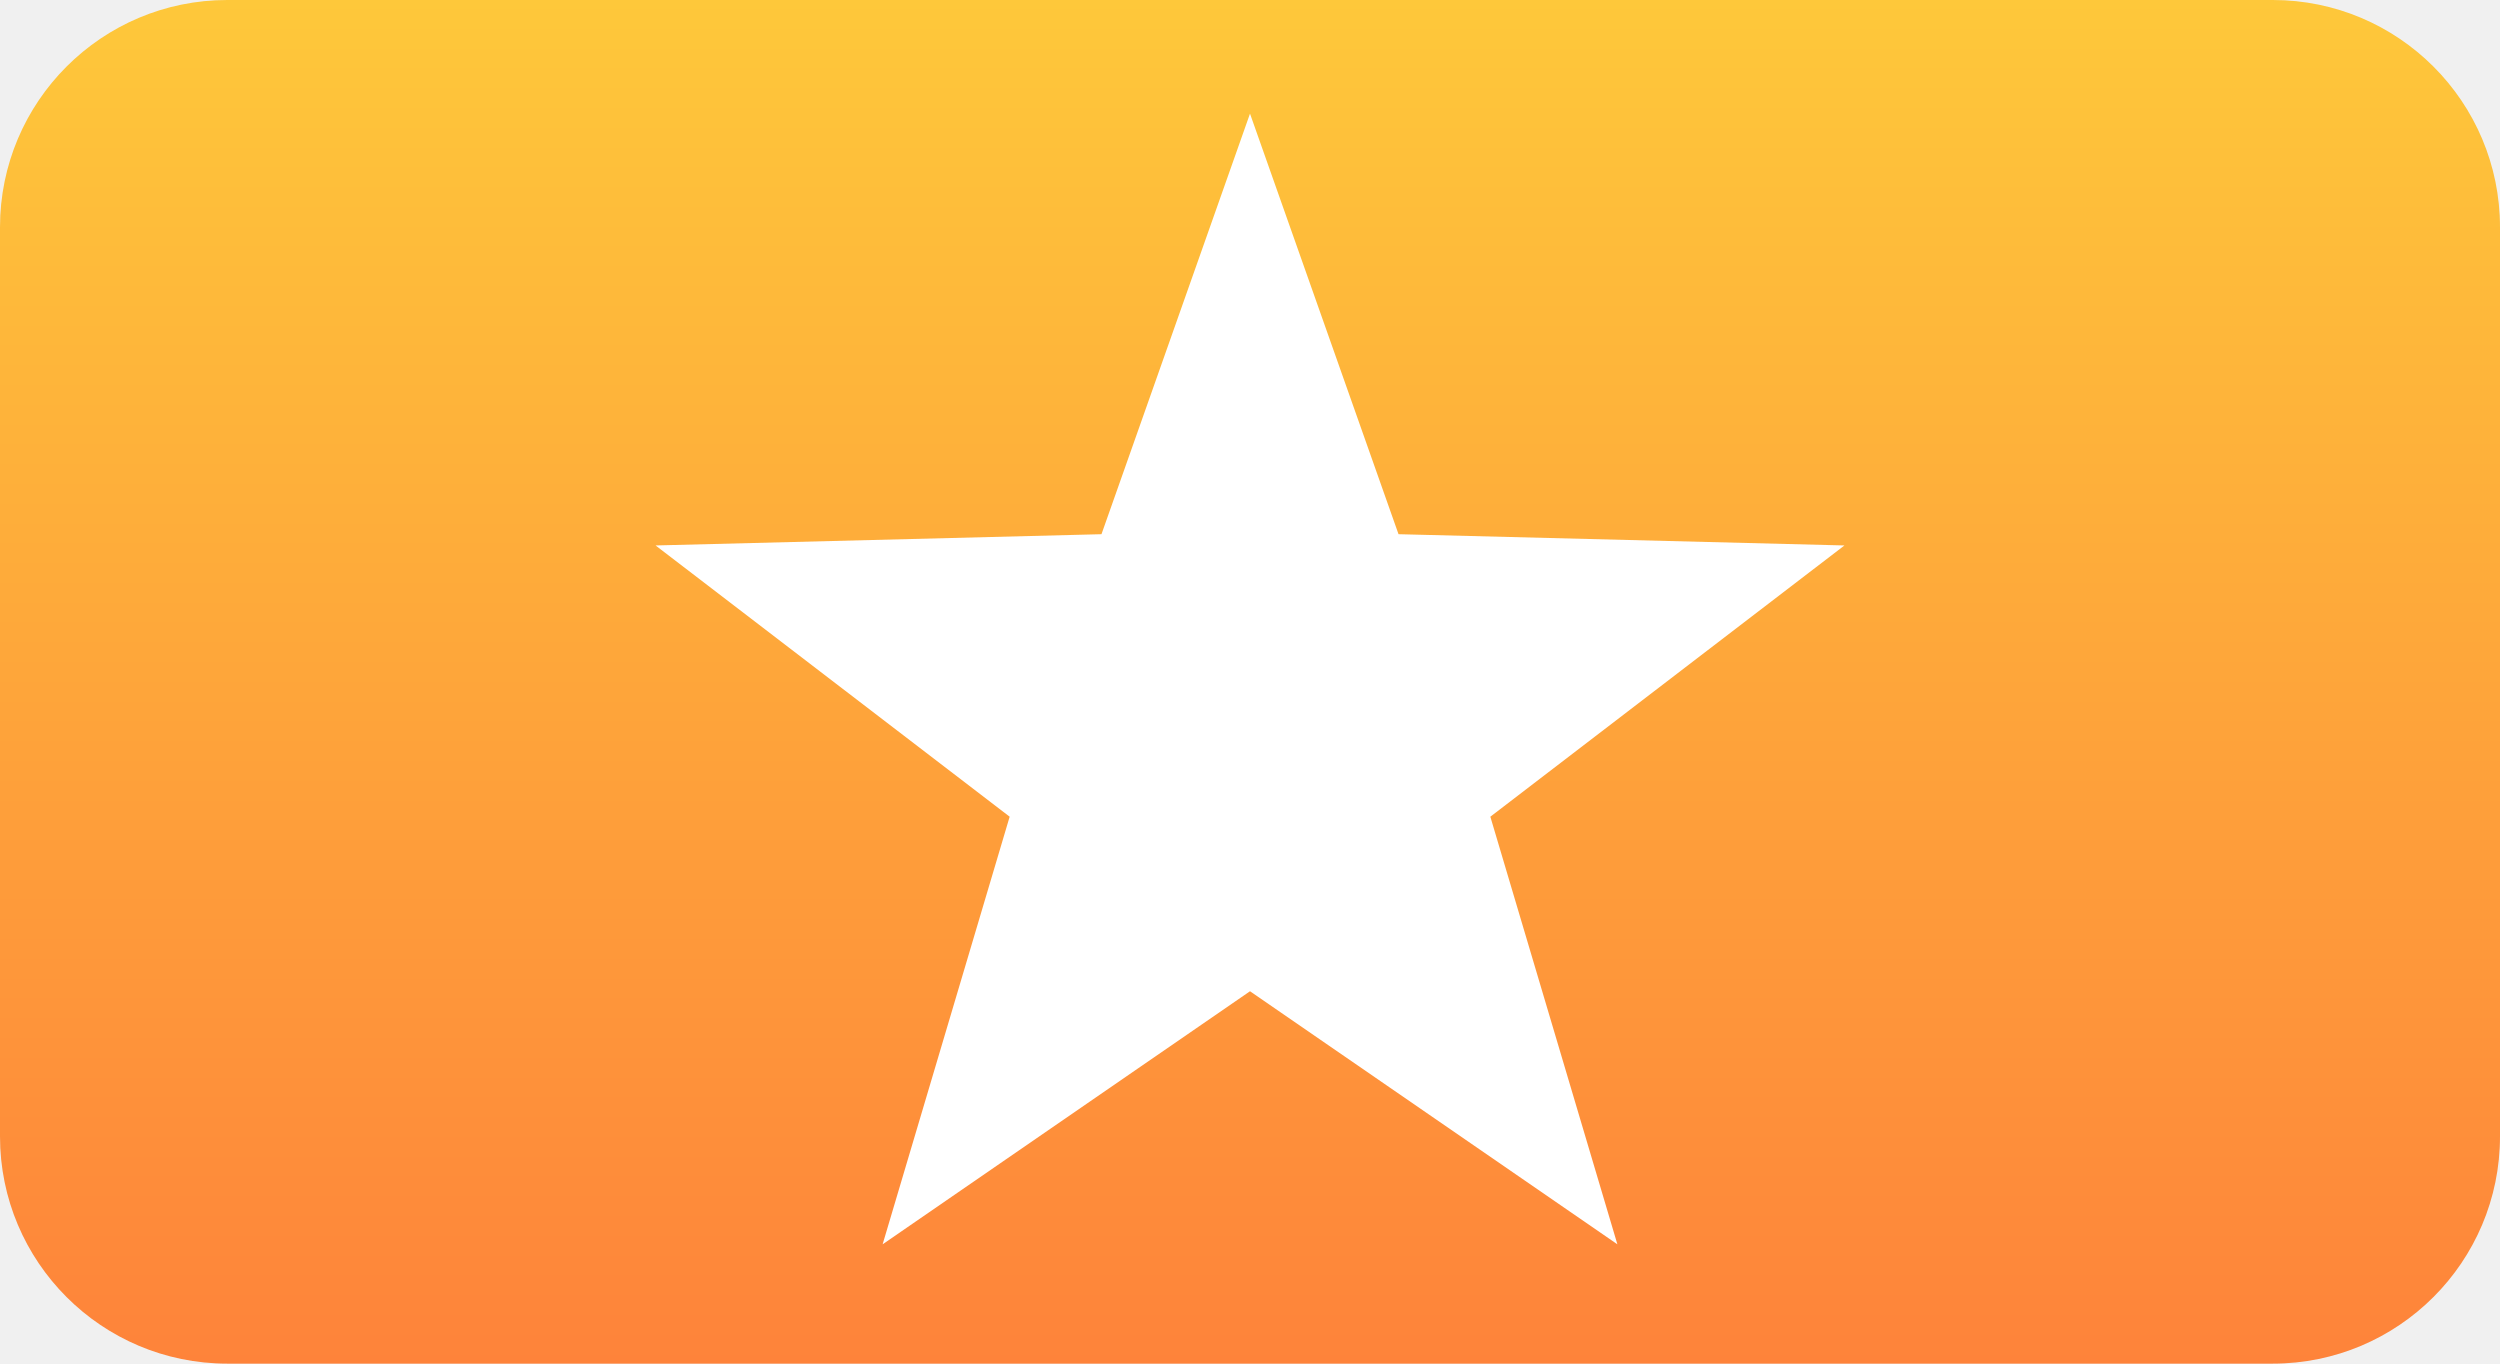
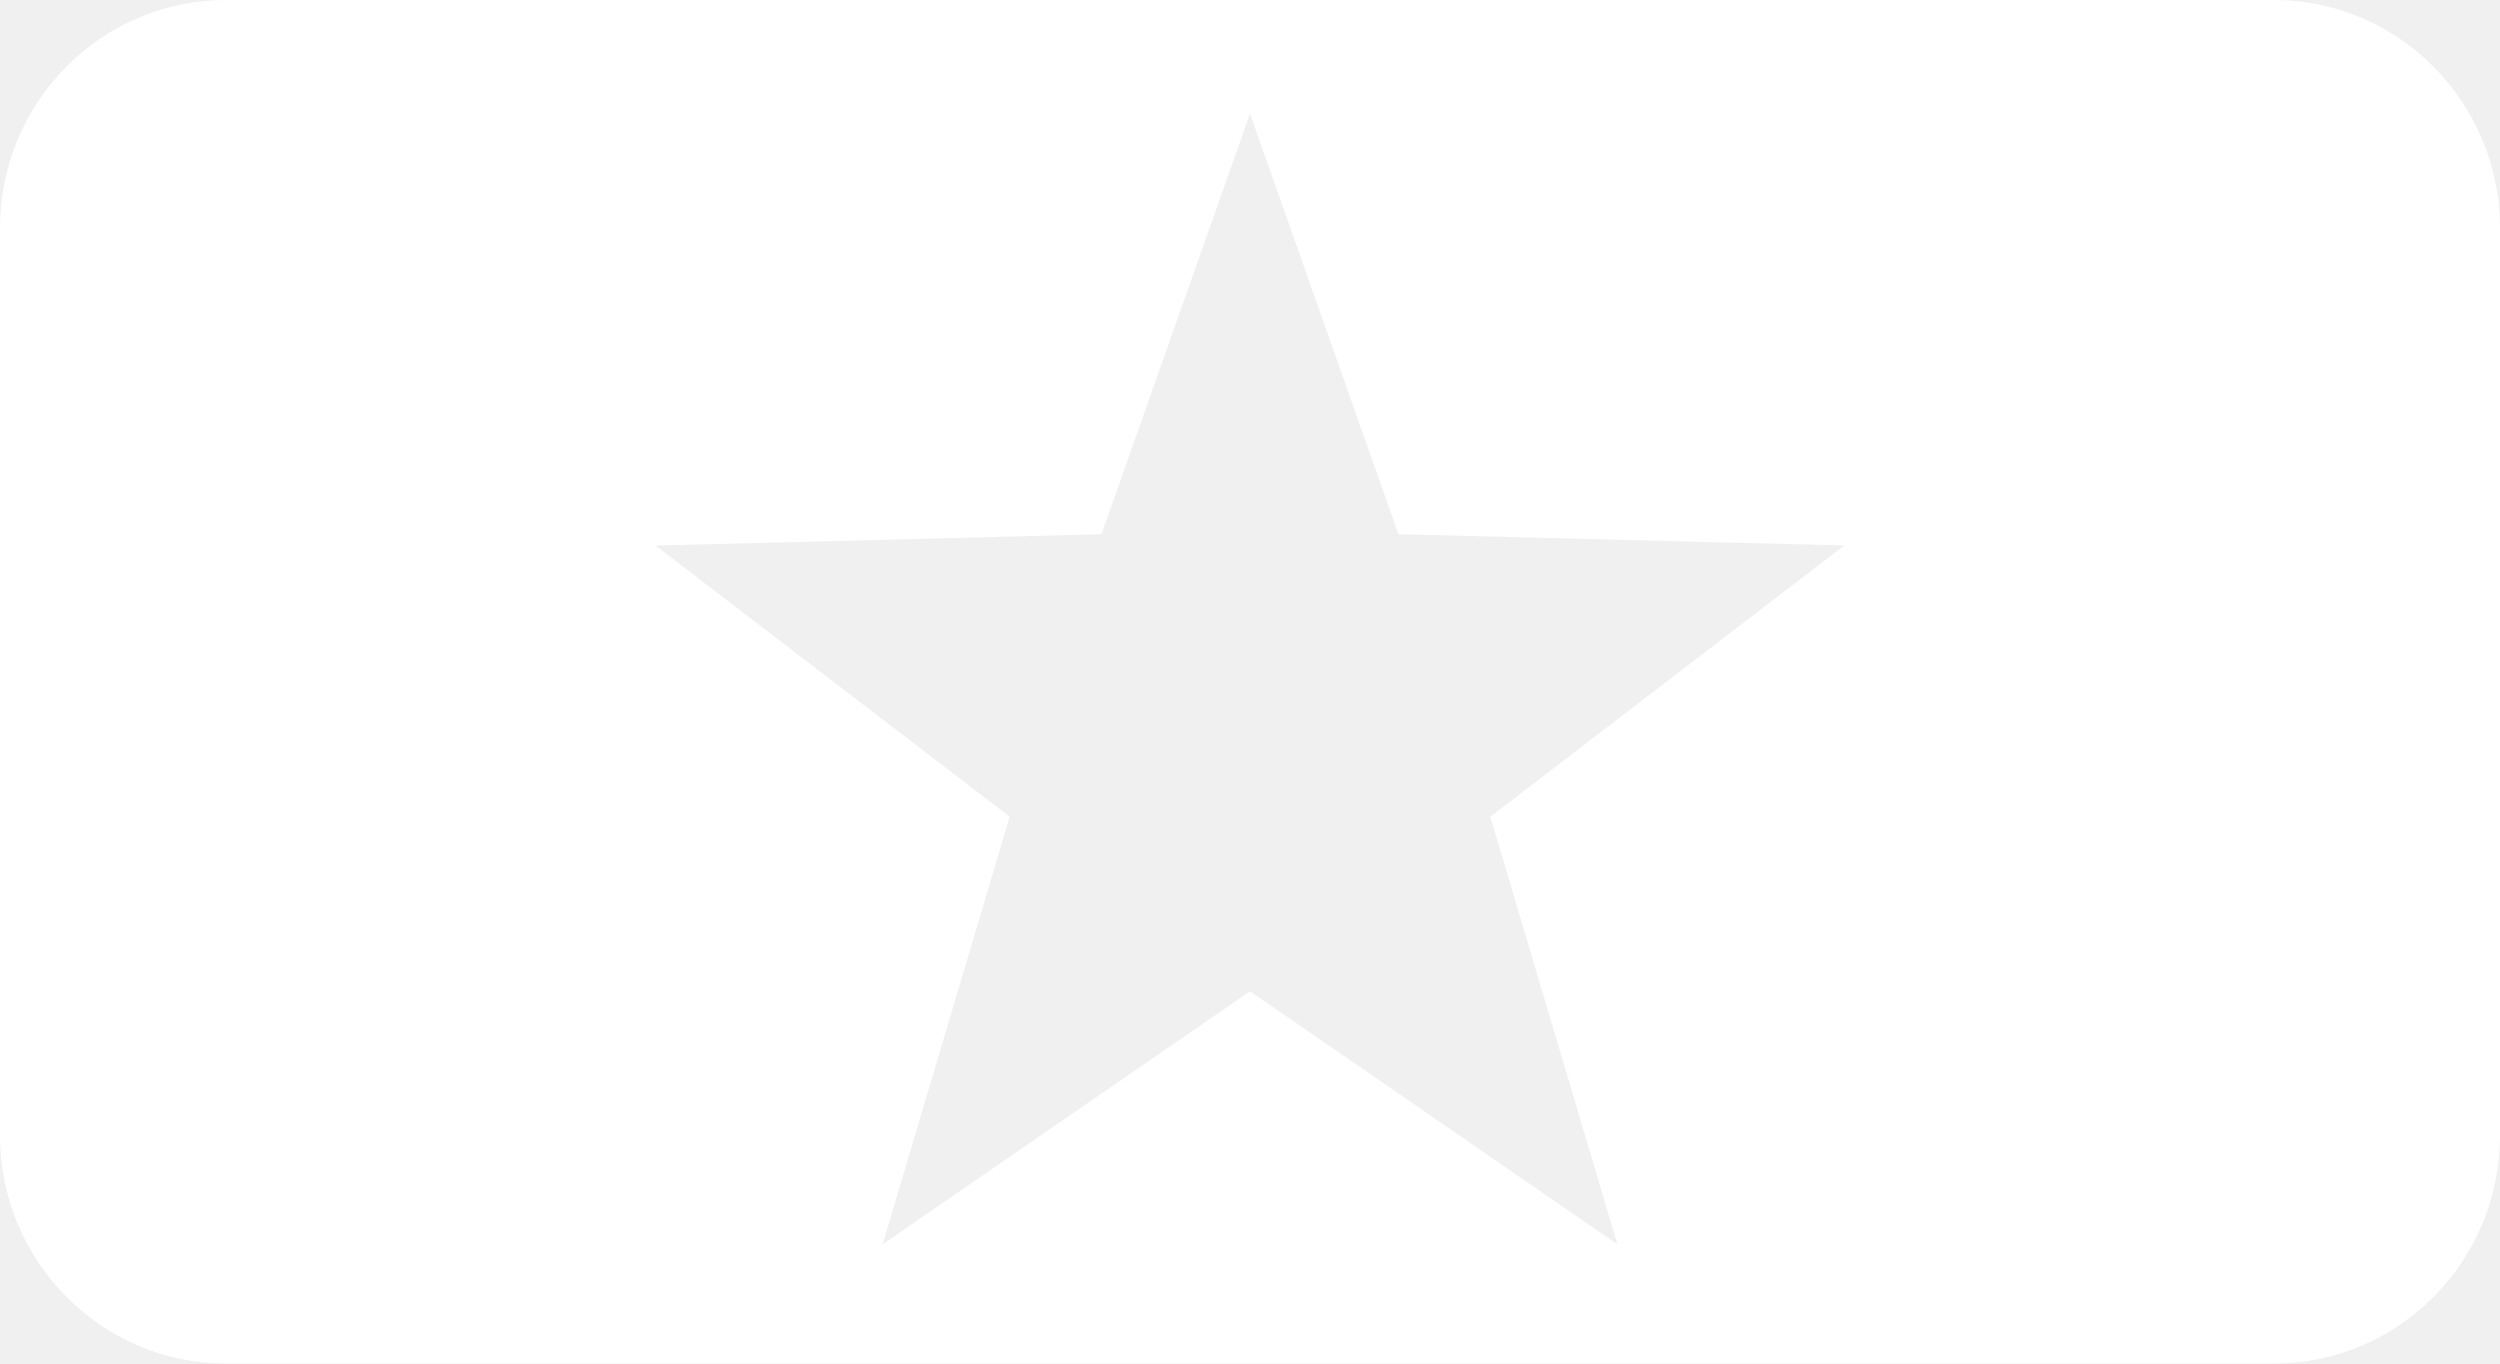
<svg xmlns="http://www.w3.org/2000/svg" width="22" height="12" viewBox="0 0 22 12">
-   <defs>
-     <linearGradient id="a" x1="50%" x2="50%" y1="0%" y2="100%">
-       <stop stop-color="#FEC83A" offset="0%" />
-       <stop stop-color="#FE833A" offset="100%" />
-     </linearGradient>
-   </defs>
-   <g fill="none" fill-rule="evenodd">
-     <rect width="22" height="12" fill="url(#a)" rx="2" />
-     <path fill="#FFF" d="M11 8.723L7.767 10.95l1.118-3.763L5.769 4.8l3.924-.099L11 1l1.307 3.701 3.924.099-3.116 2.387 1.118 3.763z" />
-   </g>
+   <path fill="#FFF" fill-rule="evenodd" d="M0 2.009C0 .899.89 0 1.991 0H20.01C21.109 0 22 .902 22 2.009V9.99c0 1.11-.89 2.009-1.991 2.009H1.99C.891 12 0 11.098 0 9.991V2.01zm11 6.714l3.233 2.227-1.118-3.763L16.23 4.8l-3.924-.099L11 1 9.693 4.701l-3.924.1 3.116 2.386-1.118 3.763L11 8.723z" />
</svg>
